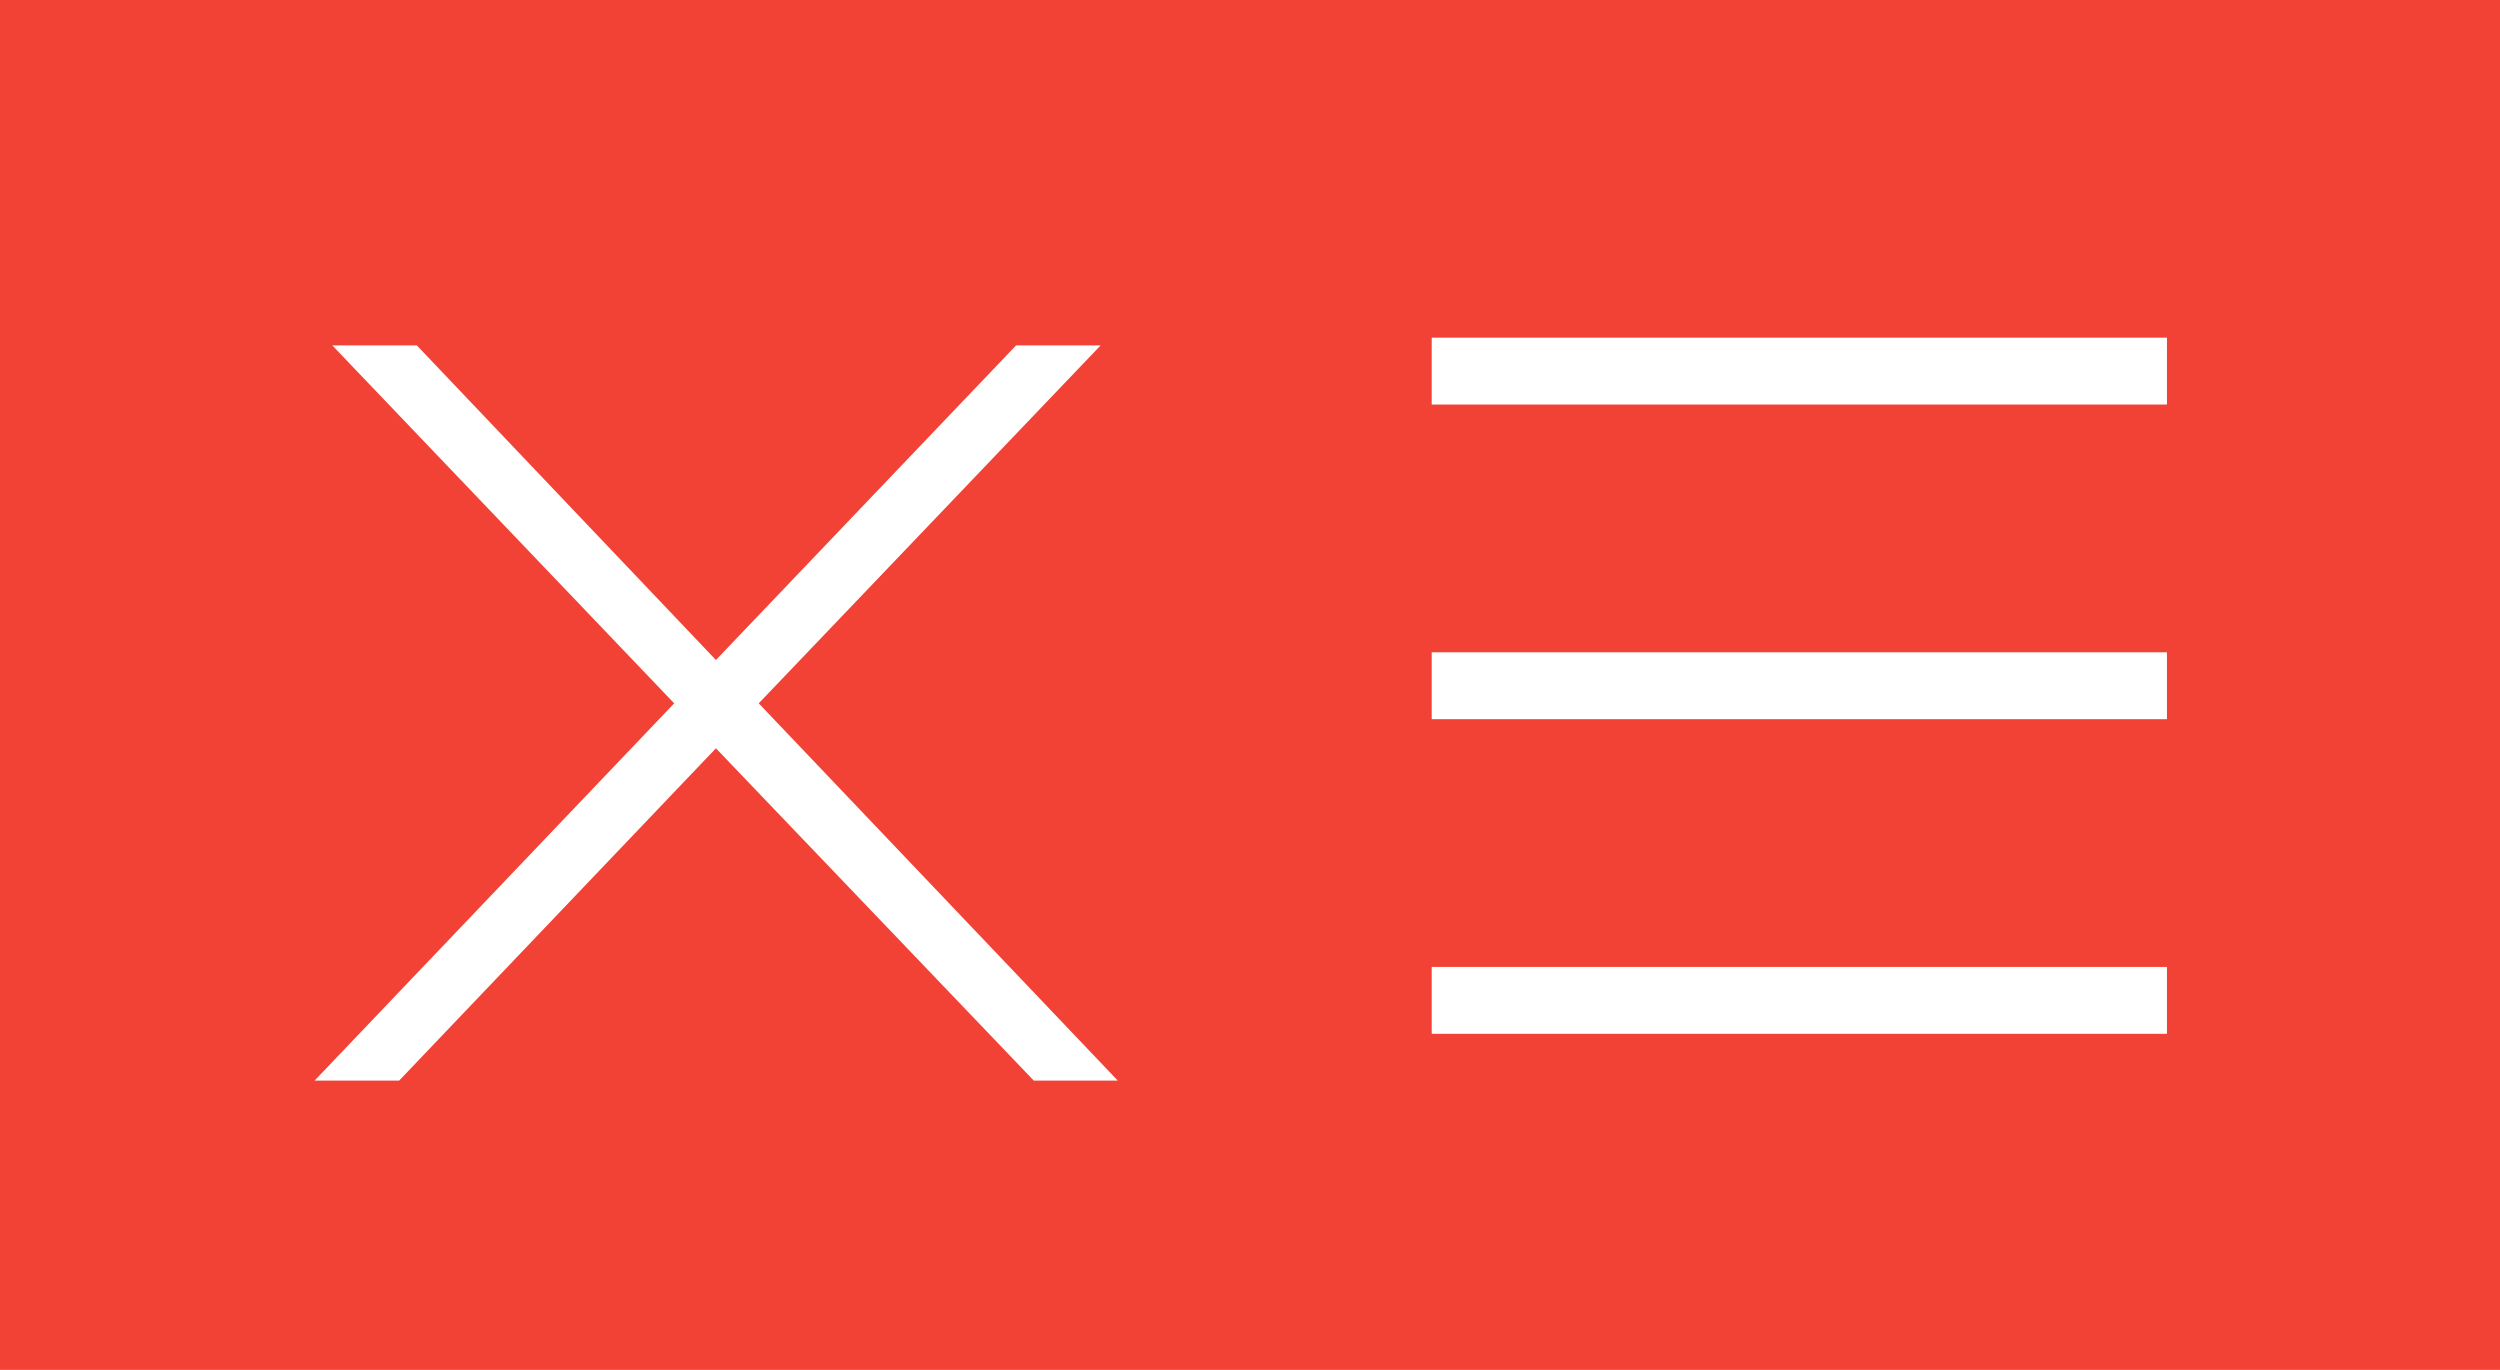
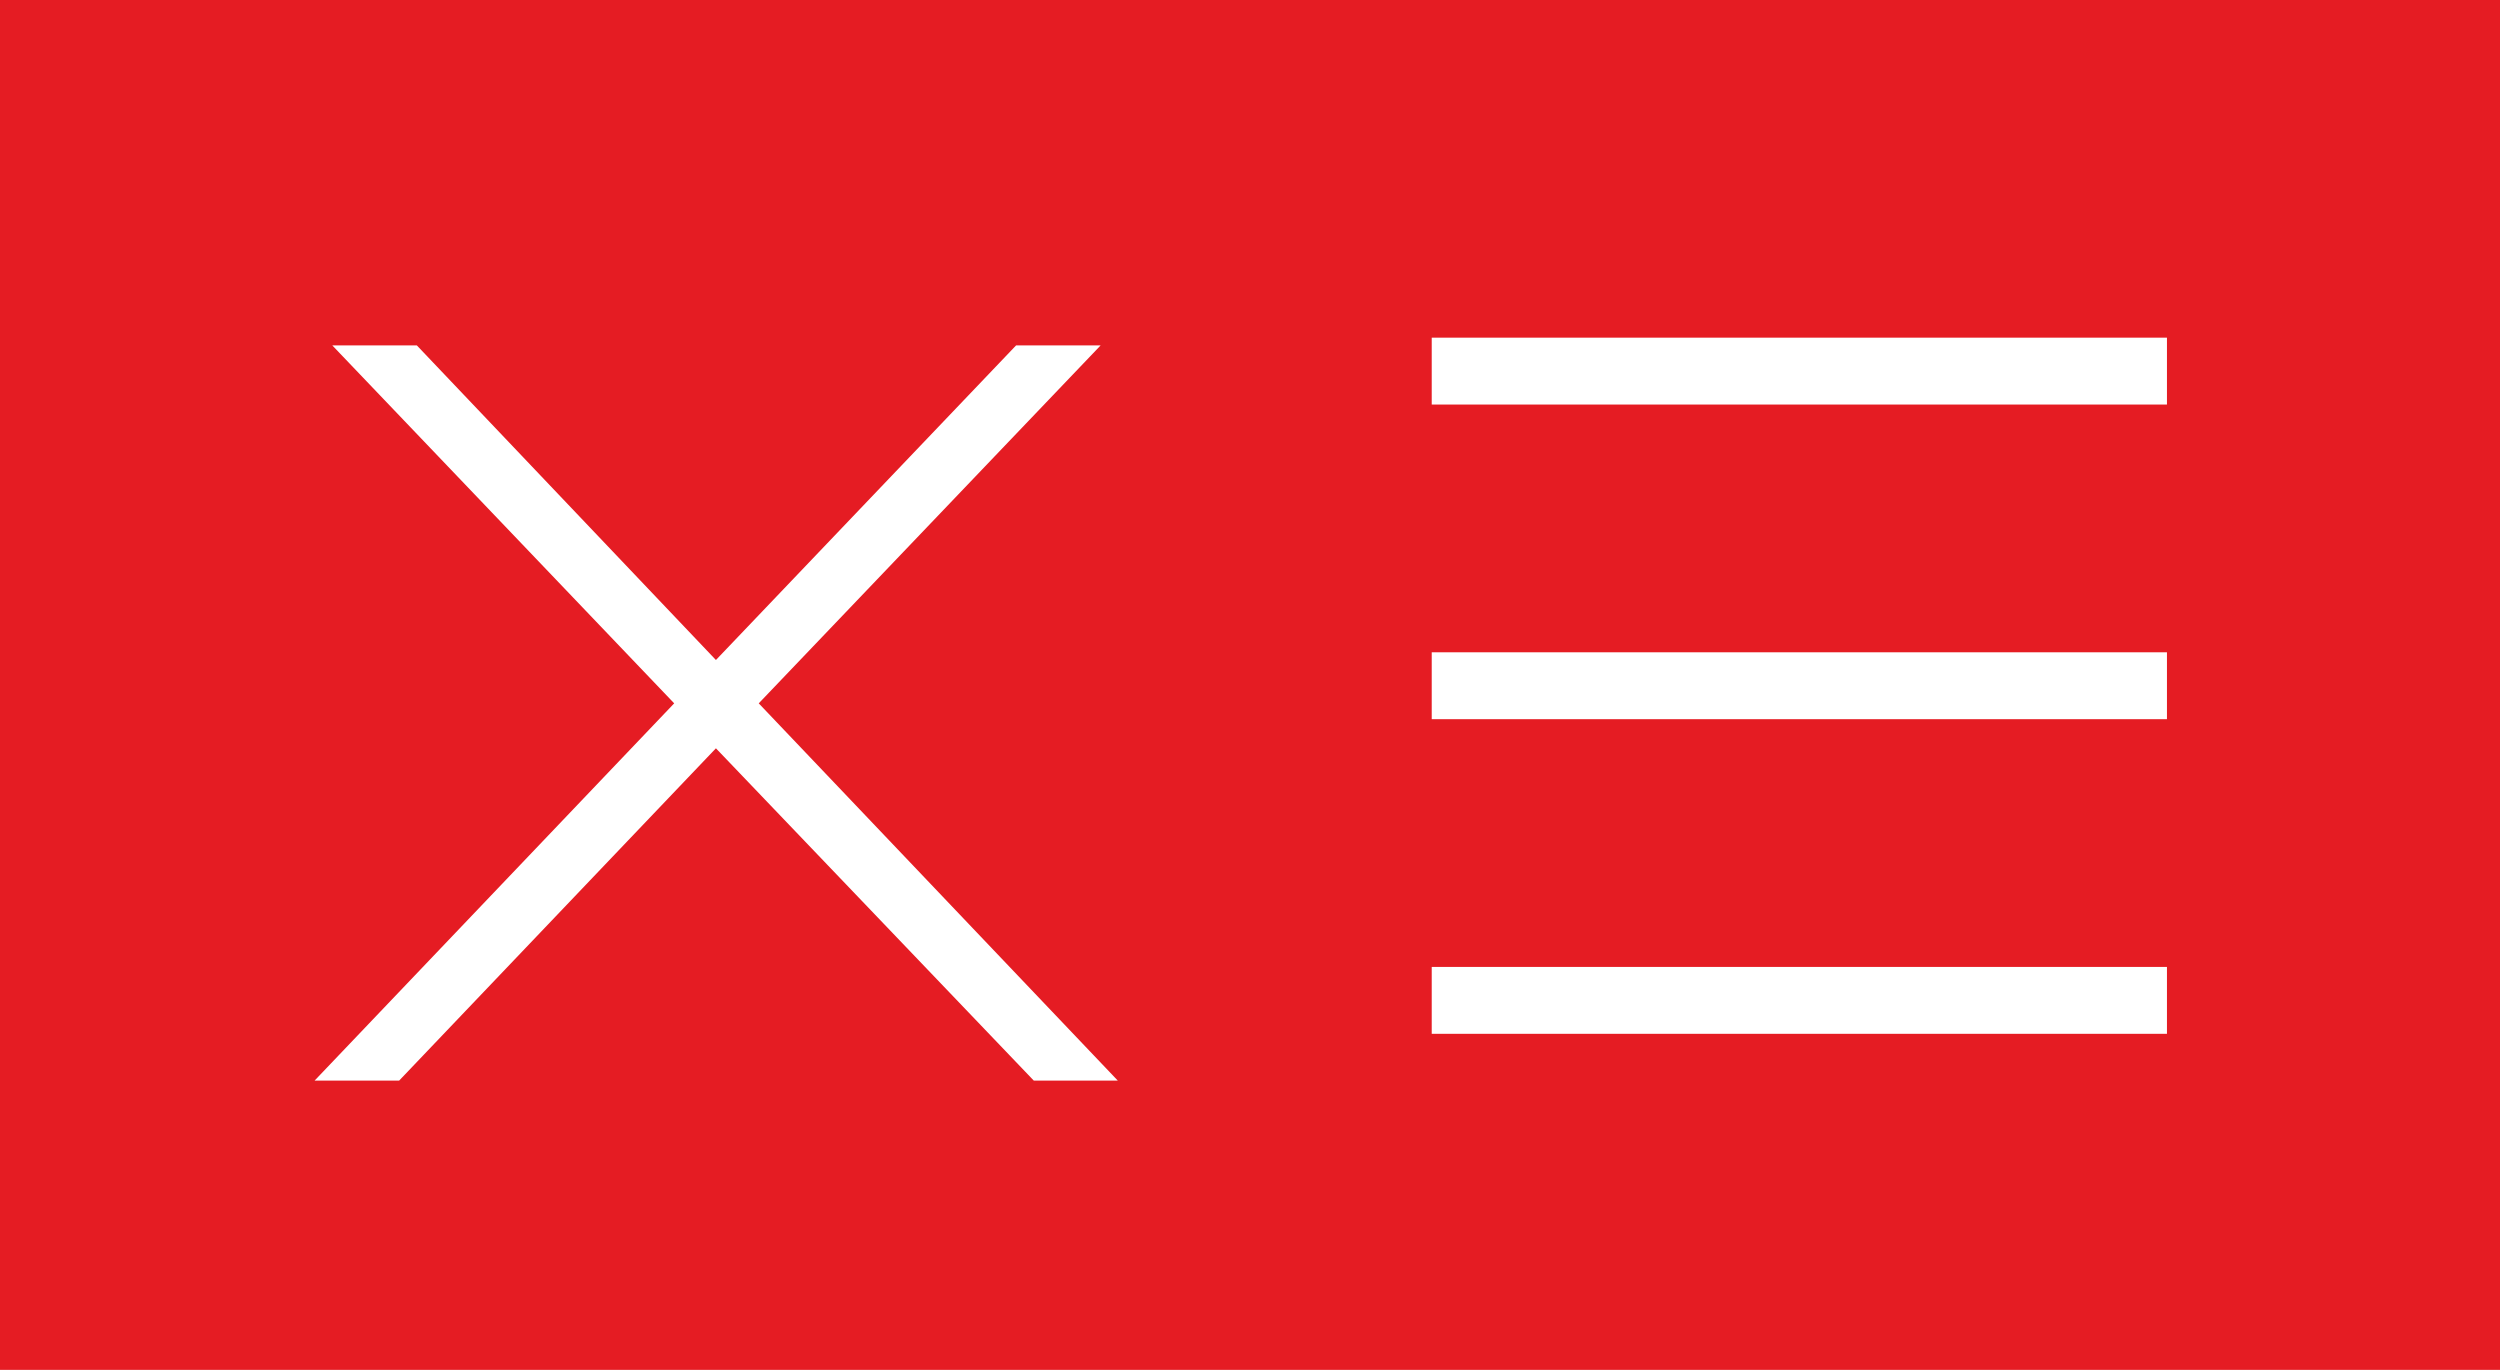
<svg xmlns="http://www.w3.org/2000/svg" version="1.1" style="width:100%;height:100%" viewBox="0.0 0.0 219.0 120.0" fill="none" stroke="none" stroke-linecap="square" stroke-miterlimit="10">
  <g>
-     <path fill="#f24235" d="m0 0l219 0l0 120.0l-219 0z" fill-rule="nonzero" />
+     <path fill="#e51c23" d="m0 0l219 0l0 120.0l-219 0z" fill-rule="nonzero" />
    <path fill="#ffffff" d="m62.715 65.551l-27.75 29.109l-7.406 0l31.5 -33.047l-29.953 -31.359l7.406 0l26.203 27.562l26.297 -27.562l7.406 0l-29.953 31.359l31.453 33.047l-7.359 0l-27.844 -29.109z" fill-rule="nonzero" />
    <path fill="#ffffff" d="m125.419 29.579l64.406 0l0 5.859l-64.406 0l0 -5.859zm0 27.562l64.406 0l0 5.859l-64.406 0l0 -5.859zm0 27.562l64.406 0l0 5.859l-64.406 0l0 -5.859z" fill-rule="nonzero" />
  </g>
</svg>
